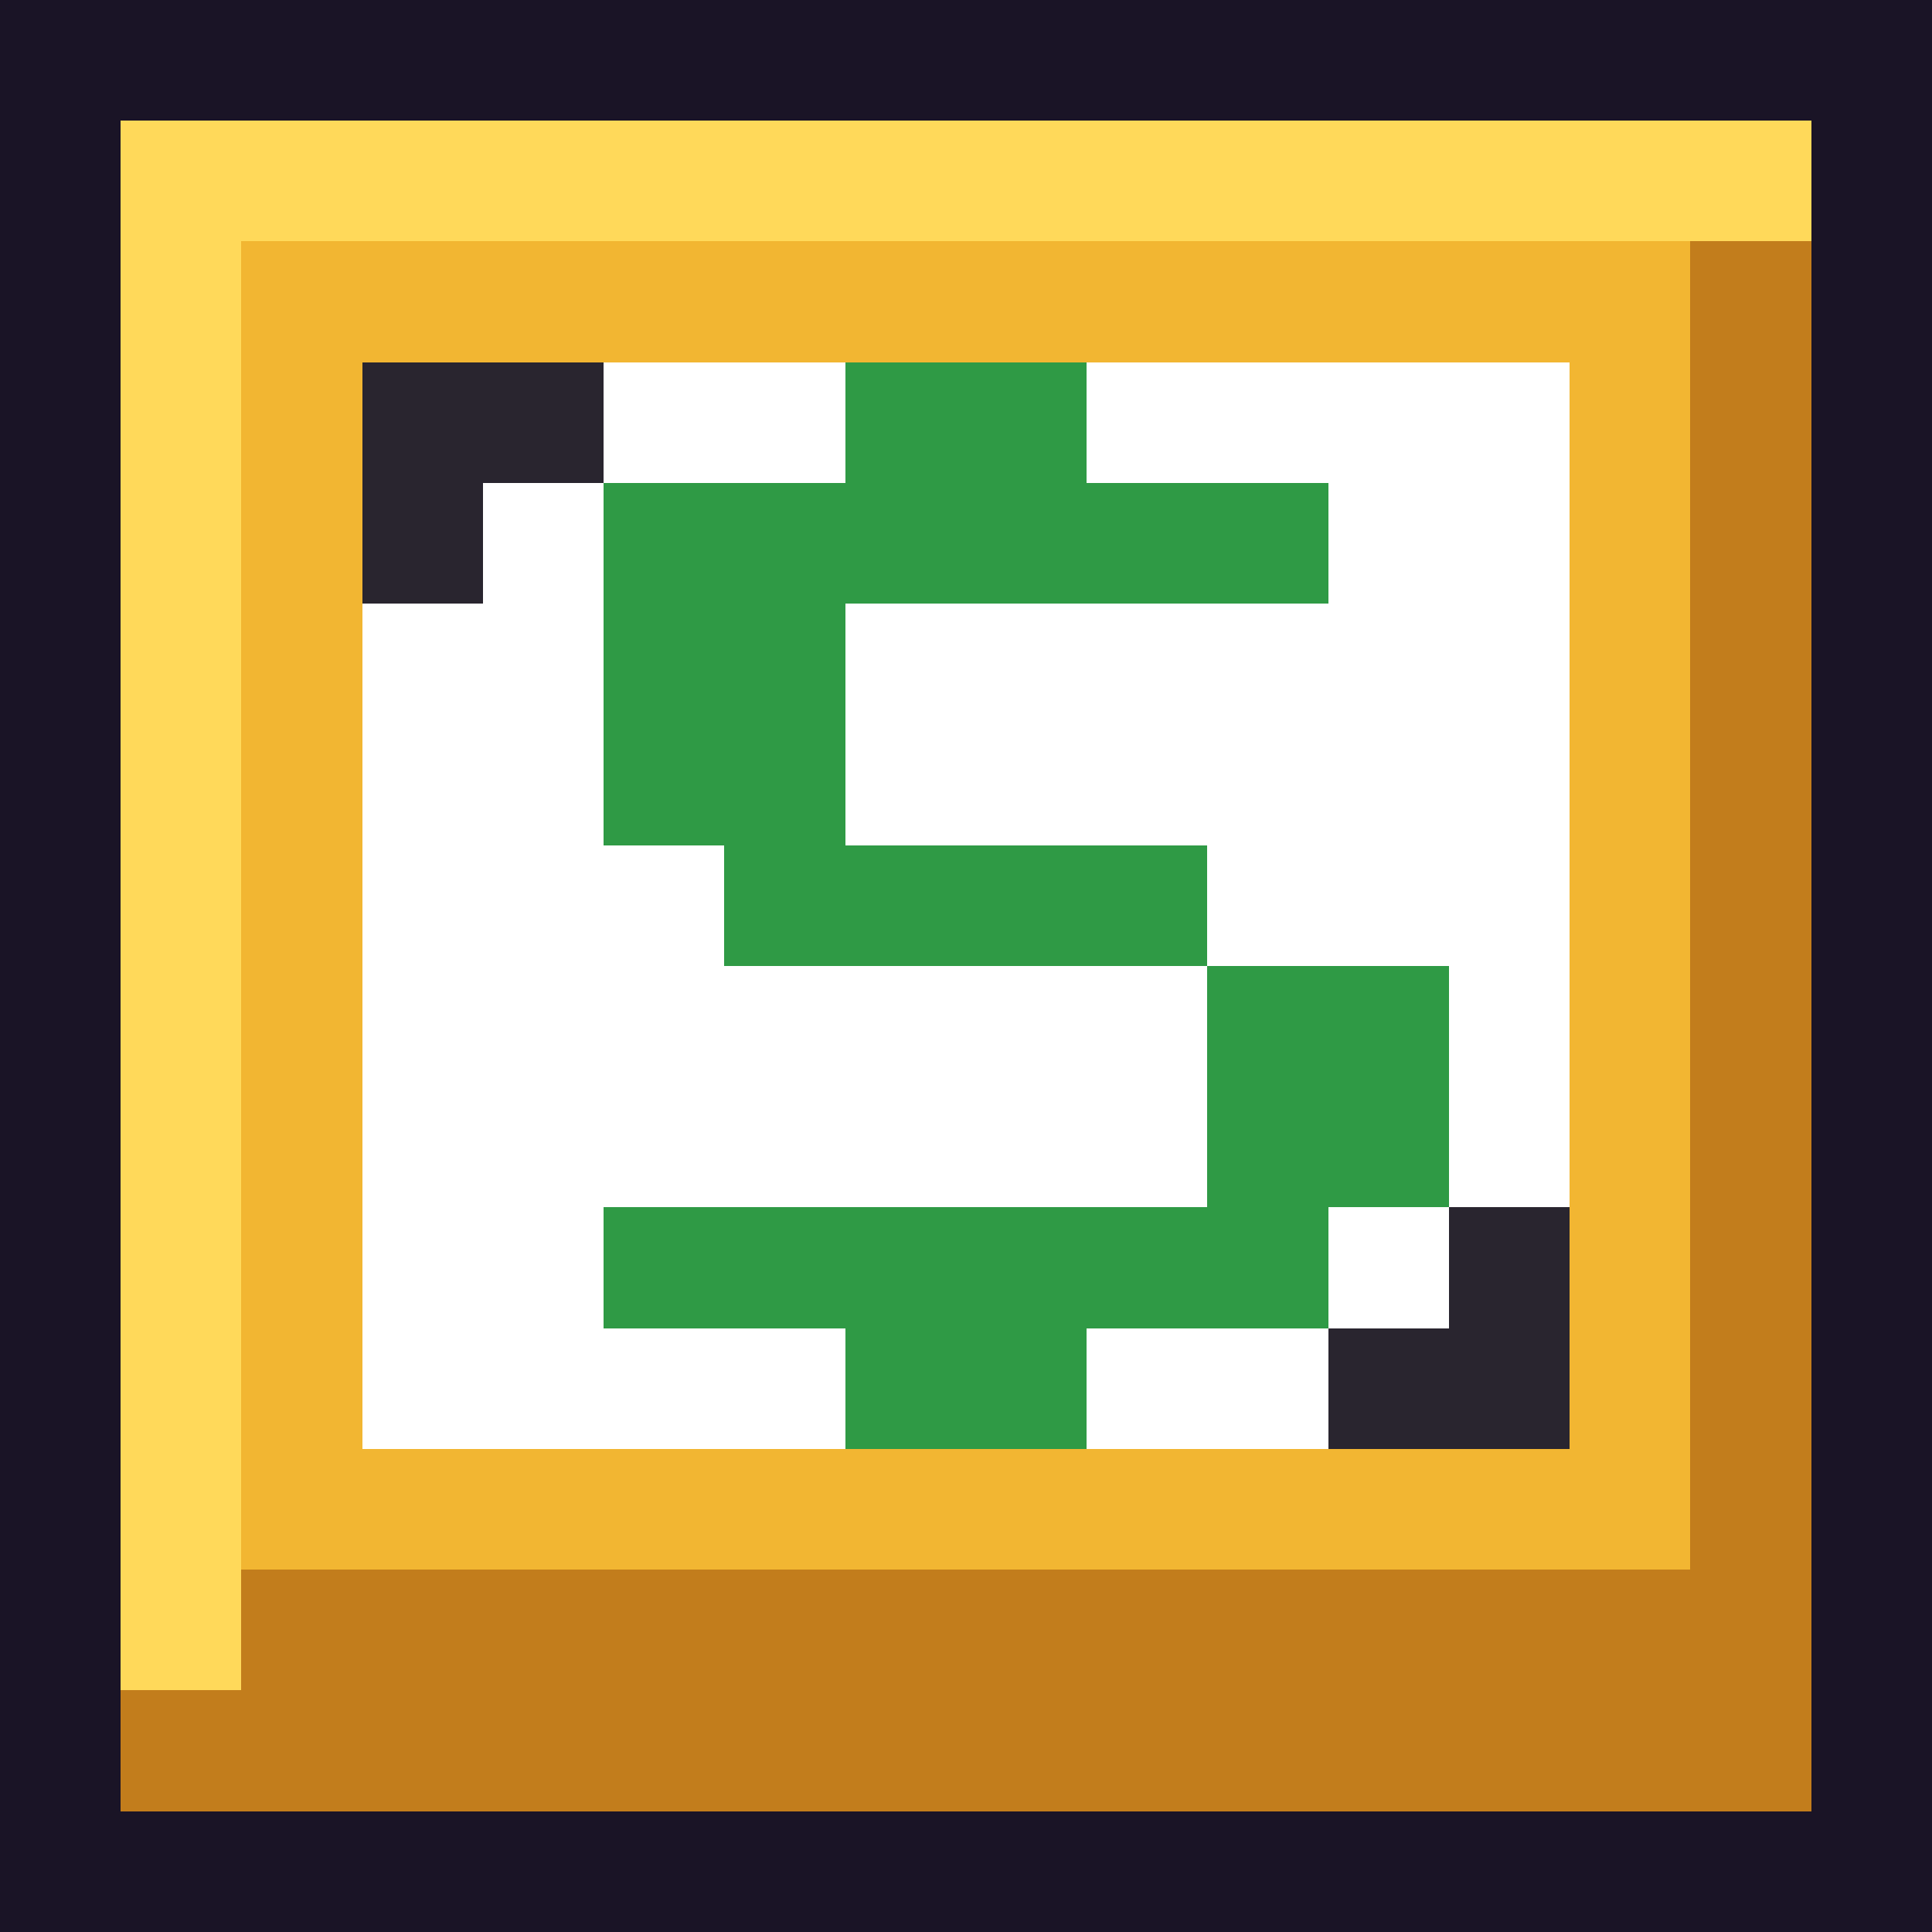
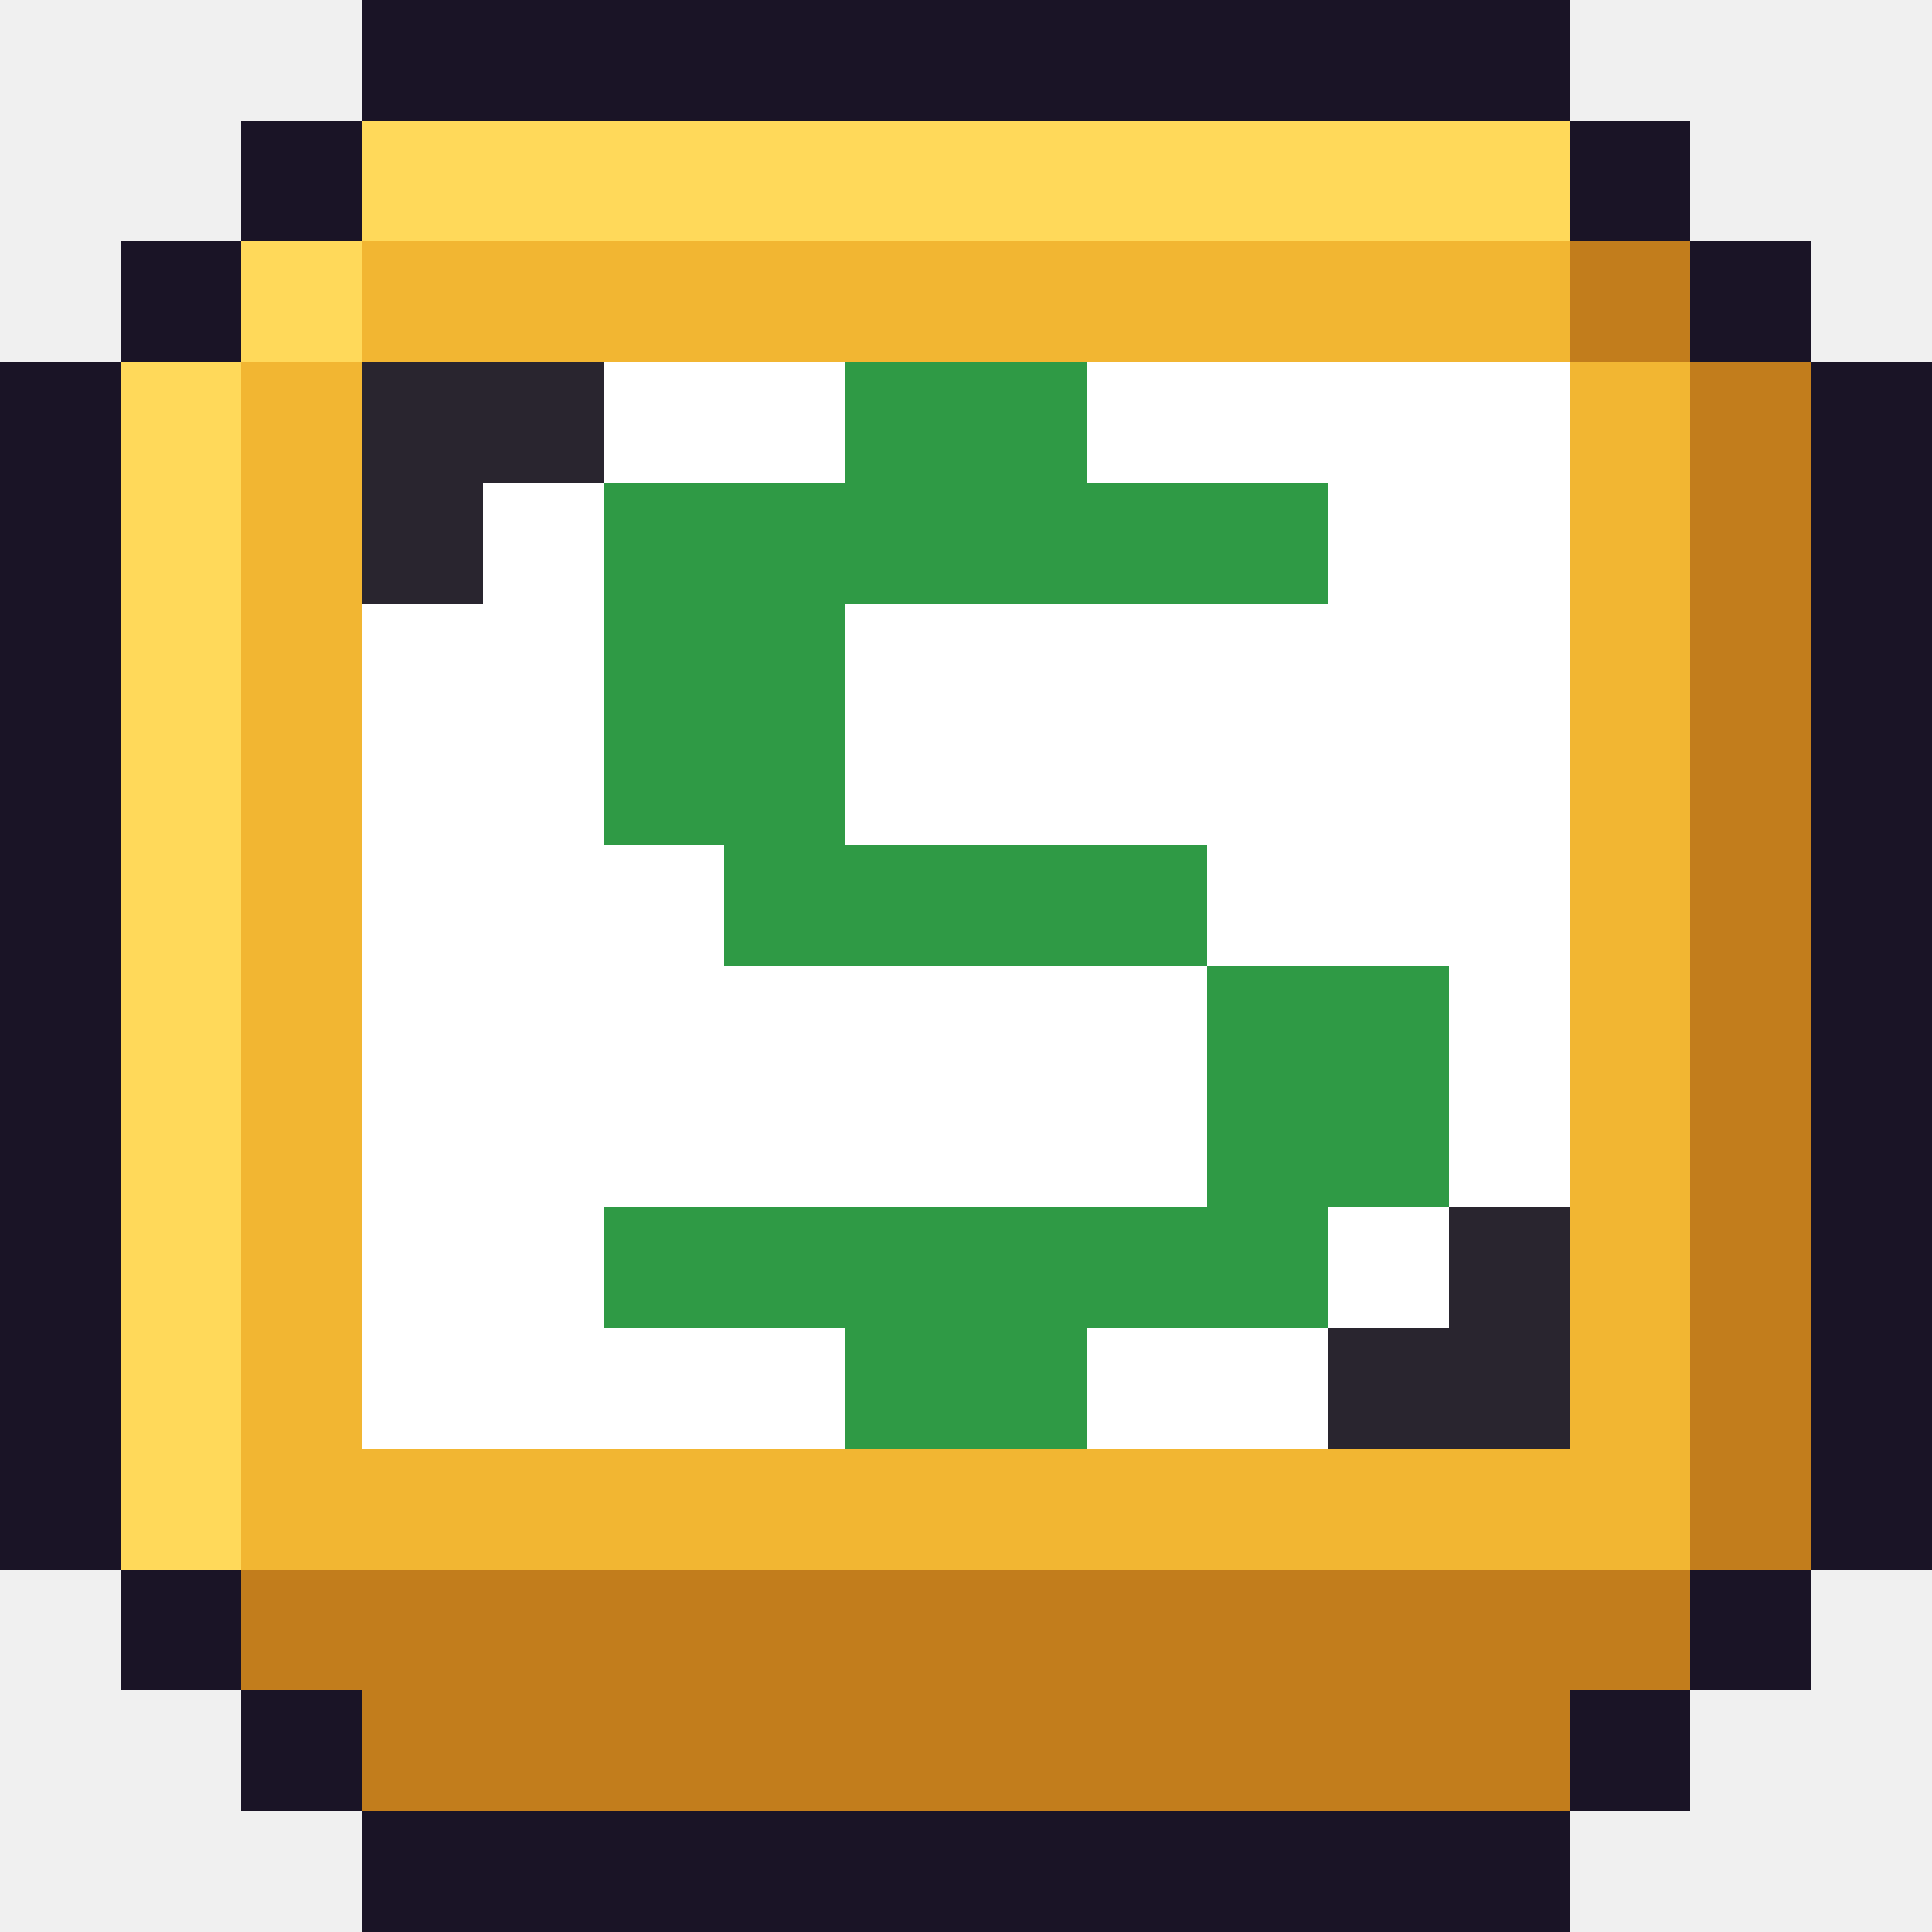
<svg xmlns="http://www.w3.org/2000/svg" viewBox="0 0 16 16" shape-rendering="crispEdges">
-   <rect x="0" y="0" width="1" height="1" fill="#1a1426" />
-   <rect x="1" y="0" width="1" height="1" fill="#1a1426" />
-   <rect x="2" y="0" width="1" height="1" fill="#1a1426" />
  <rect x="3" y="0" width="1" height="1" fill="#1a1426" />
  <rect x="4" y="0" width="1" height="1" fill="#1a1426" />
  <rect x="5" y="0" width="1" height="1" fill="#1a1426" />
  <rect x="6" y="0" width="1" height="1" fill="#1a1426" />
  <rect x="7" y="0" width="1" height="1" fill="#1a1426" />
  <rect x="8" y="0" width="1" height="1" fill="#1a1426" />
  <rect x="9" y="0" width="1" height="1" fill="#1a1426" />
  <rect x="10" y="0" width="1" height="1" fill="#1a1426" />
  <rect x="11" y="0" width="1" height="1" fill="#1a1426" />
  <rect x="12" y="0" width="1" height="1" fill="#1a1426" />
-   <rect x="13" y="0" width="1" height="1" fill="#1a1426" />
-   <rect x="14" y="0" width="1" height="1" fill="#1a1426" />
-   <rect x="15" y="0" width="1" height="1" fill="#1a1426" />
-   <rect x="0" y="1" width="1" height="1" fill="#1a1426" />
-   <rect x="1" y="1" width="1" height="1" fill="#ffd95a" />
-   <rect x="2" y="1" width="1" height="1" fill="#ffd95a" />
+   <rect x="2" y="1" width="1" height="1" fill="#1a1426" />
  <rect x="3" y="1" width="1" height="1" fill="#ffd95a" />
  <rect x="4" y="1" width="1" height="1" fill="#ffd95a" />
  <rect x="5" y="1" width="1" height="1" fill="#ffd95a" />
  <rect x="6" y="1" width="1" height="1" fill="#ffd95a" />
  <rect x="7" y="1" width="1" height="1" fill="#ffd95a" />
  <rect x="8" y="1" width="1" height="1" fill="#ffd95a" />
  <rect x="9" y="1" width="1" height="1" fill="#ffd95a" />
  <rect x="10" y="1" width="1" height="1" fill="#ffd95a" />
  <rect x="11" y="1" width="1" height="1" fill="#ffd95a" />
  <rect x="12" y="1" width="1" height="1" fill="#ffd95a" />
-   <rect x="13" y="1" width="1" height="1" fill="#ffd95a" />
-   <rect x="14" y="1" width="1" height="1" fill="#ffd95a" />
-   <rect x="15" y="1" width="1" height="1" fill="#1a1426" />
-   <rect x="0" y="2" width="1" height="1" fill="#1a1426" />
-   <rect x="1" y="2" width="1" height="1" fill="#ffd95a" />
-   <rect x="2" y="2" width="1" height="1" fill="#f2b632" />
+   <rect x="13" y="1" width="1" height="1" fill="#1a1426" />
+   <rect x="1" y="2" width="1" height="1" fill="#1a1426" />
+   <rect x="2" y="2" width="1" height="1" fill="#ffd95a" />
  <rect x="3" y="2" width="1" height="1" fill="#f2b632" />
  <rect x="4" y="2" width="1" height="1" fill="#f2b632" />
  <rect x="5" y="2" width="1" height="1" fill="#f2b632" />
  <rect x="6" y="2" width="1" height="1" fill="#f2b632" />
  <rect x="7" y="2" width="1" height="1" fill="#f2b632" />
  <rect x="8" y="2" width="1" height="1" fill="#f2b632" />
  <rect x="9" y="2" width="1" height="1" fill="#f2b632" />
  <rect x="10" y="2" width="1" height="1" fill="#f2b632" />
  <rect x="11" y="2" width="1" height="1" fill="#f2b632" />
  <rect x="12" y="2" width="1" height="1" fill="#f2b632" />
-   <rect x="13" y="2" width="1" height="1" fill="#f2b632" />
-   <rect x="14" y="2" width="1" height="1" fill="#c27d1c" />
-   <rect x="15" y="2" width="1" height="1" fill="#1a1426" />
+   <rect x="13" y="2" width="1" height="1" fill="#c27d1c" />
+   <rect x="14" y="2" width="1" height="1" fill="#1a1426" />
  <rect x="0" y="3" width="1" height="1" fill="#1a1426" />
  <rect x="1" y="3" width="1" height="1" fill="#ffd95a" />
  <rect x="2" y="3" width="1" height="1" fill="#f2b632" />
  <rect x="3" y="3" width="1" height="1" fill="#29252f" />
  <rect x="4" y="3" width="1" height="1" fill="#29252f" />
  <rect x="5" y="3" width="1" height="1" fill="#ffffff" />
  <rect x="6" y="3" width="1" height="1" fill="#ffffff" />
  <rect x="7" y="3" width="1" height="1" fill="#2f9a45" />
  <rect x="8" y="3" width="1" height="1" fill="#2f9a45" />
  <rect x="9" y="3" width="1" height="1" fill="#ffffff" />
  <rect x="10" y="3" width="1" height="1" fill="#ffffff" />
  <rect x="11" y="3" width="1" height="1" fill="#ffffff" />
  <rect x="12" y="3" width="1" height="1" fill="#ffffff" />
  <rect x="13" y="3" width="1" height="1" fill="#f2b632" />
  <rect x="14" y="3" width="1" height="1" fill="#c27d1c" />
  <rect x="15" y="3" width="1" height="1" fill="#1a1426" />
  <rect x="0" y="4" width="1" height="1" fill="#1a1426" />
  <rect x="1" y="4" width="1" height="1" fill="#ffd95a" />
  <rect x="2" y="4" width="1" height="1" fill="#f2b632" />
  <rect x="3" y="4" width="1" height="1" fill="#29252f" />
  <rect x="4" y="4" width="1" height="1" fill="#ffffff" />
  <rect x="5" y="4" width="1" height="1" fill="#2f9a45" />
  <rect x="6" y="4" width="1" height="1" fill="#2f9a45" />
  <rect x="7" y="4" width="1" height="1" fill="#2f9a45" />
  <rect x="8" y="4" width="1" height="1" fill="#2f9a45" />
  <rect x="9" y="4" width="1" height="1" fill="#2f9a45" />
  <rect x="10" y="4" width="1" height="1" fill="#2f9a45" />
  <rect x="11" y="4" width="1" height="1" fill="#ffffff" />
  <rect x="12" y="4" width="1" height="1" fill="#ffffff" />
  <rect x="13" y="4" width="1" height="1" fill="#f2b632" />
  <rect x="14" y="4" width="1" height="1" fill="#c27d1c" />
  <rect x="15" y="4" width="1" height="1" fill="#1a1426" />
  <rect x="0" y="5" width="1" height="1" fill="#1a1426" />
  <rect x="1" y="5" width="1" height="1" fill="#ffd95a" />
  <rect x="2" y="5" width="1" height="1" fill="#f2b632" />
  <rect x="3" y="5" width="1" height="1" fill="#ffffff" />
  <rect x="4" y="5" width="1" height="1" fill="#ffffff" />
  <rect x="5" y="5" width="1" height="1" fill="#2f9a45" />
  <rect x="6" y="5" width="1" height="1" fill="#2f9a45" />
  <rect x="7" y="5" width="1" height="1" fill="#ffffff" />
  <rect x="8" y="5" width="1" height="1" fill="#ffffff" />
  <rect x="9" y="5" width="1" height="1" fill="#ffffff" />
  <rect x="10" y="5" width="1" height="1" fill="#ffffff" />
  <rect x="11" y="5" width="1" height="1" fill="#ffffff" />
  <rect x="12" y="5" width="1" height="1" fill="#ffffff" />
  <rect x="13" y="5" width="1" height="1" fill="#f2b632" />
  <rect x="14" y="5" width="1" height="1" fill="#c27d1c" />
  <rect x="15" y="5" width="1" height="1" fill="#1a1426" />
  <rect x="0" y="6" width="1" height="1" fill="#1a1426" />
  <rect x="1" y="6" width="1" height="1" fill="#ffd95a" />
  <rect x="2" y="6" width="1" height="1" fill="#f2b632" />
  <rect x="3" y="6" width="1" height="1" fill="#ffffff" />
  <rect x="4" y="6" width="1" height="1" fill="#ffffff" />
  <rect x="5" y="6" width="1" height="1" fill="#2f9a45" />
  <rect x="6" y="6" width="1" height="1" fill="#2f9a45" />
  <rect x="7" y="6" width="1" height="1" fill="#ffffff" />
  <rect x="8" y="6" width="1" height="1" fill="#ffffff" />
  <rect x="9" y="6" width="1" height="1" fill="#ffffff" />
  <rect x="10" y="6" width="1" height="1" fill="#ffffff" />
  <rect x="11" y="6" width="1" height="1" fill="#ffffff" />
  <rect x="12" y="6" width="1" height="1" fill="#ffffff" />
  <rect x="13" y="6" width="1" height="1" fill="#f2b632" />
  <rect x="14" y="6" width="1" height="1" fill="#c27d1c" />
  <rect x="15" y="6" width="1" height="1" fill="#1a1426" />
  <rect x="0" y="7" width="1" height="1" fill="#1a1426" />
  <rect x="1" y="7" width="1" height="1" fill="#ffd95a" />
  <rect x="2" y="7" width="1" height="1" fill="#f2b632" />
  <rect x="3" y="7" width="1" height="1" fill="#ffffff" />
  <rect x="4" y="7" width="1" height="1" fill="#ffffff" />
  <rect x="5" y="7" width="1" height="1" fill="#ffffff" />
  <rect x="6" y="7" width="1" height="1" fill="#2f9a45" />
  <rect x="7" y="7" width="1" height="1" fill="#2f9a45" />
  <rect x="8" y="7" width="1" height="1" fill="#2f9a45" />
  <rect x="9" y="7" width="1" height="1" fill="#2f9a45" />
  <rect x="10" y="7" width="1" height="1" fill="#ffffff" />
  <rect x="11" y="7" width="1" height="1" fill="#ffffff" />
  <rect x="12" y="7" width="1" height="1" fill="#ffffff" />
  <rect x="13" y="7" width="1" height="1" fill="#f2b632" />
  <rect x="14" y="7" width="1" height="1" fill="#c27d1c" />
  <rect x="15" y="7" width="1" height="1" fill="#1a1426" />
  <rect x="0" y="8" width="1" height="1" fill="#1a1426" />
  <rect x="1" y="8" width="1" height="1" fill="#ffd95a" />
  <rect x="2" y="8" width="1" height="1" fill="#f2b632" />
  <rect x="3" y="8" width="1" height="1" fill="#ffffff" />
  <rect x="4" y="8" width="1" height="1" fill="#ffffff" />
  <rect x="5" y="8" width="1" height="1" fill="#ffffff" />
  <rect x="6" y="8" width="1" height="1" fill="#ffffff" />
  <rect x="7" y="8" width="1" height="1" fill="#ffffff" />
  <rect x="8" y="8" width="1" height="1" fill="#ffffff" />
  <rect x="9" y="8" width="1" height="1" fill="#ffffff" />
  <rect x="10" y="8" width="1" height="1" fill="#2f9a45" />
  <rect x="11" y="8" width="1" height="1" fill="#2f9a45" />
  <rect x="12" y="8" width="1" height="1" fill="#ffffff" />
  <rect x="13" y="8" width="1" height="1" fill="#f2b632" />
  <rect x="14" y="8" width="1" height="1" fill="#c27d1c" />
  <rect x="15" y="8" width="1" height="1" fill="#1a1426" />
  <rect x="0" y="9" width="1" height="1" fill="#1a1426" />
  <rect x="1" y="9" width="1" height="1" fill="#ffd95a" />
  <rect x="2" y="9" width="1" height="1" fill="#f2b632" />
  <rect x="3" y="9" width="1" height="1" fill="#ffffff" />
  <rect x="4" y="9" width="1" height="1" fill="#ffffff" />
  <rect x="5" y="9" width="1" height="1" fill="#ffffff" />
  <rect x="6" y="9" width="1" height="1" fill="#ffffff" />
  <rect x="7" y="9" width="1" height="1" fill="#ffffff" />
  <rect x="8" y="9" width="1" height="1" fill="#ffffff" />
  <rect x="9" y="9" width="1" height="1" fill="#ffffff" />
  <rect x="10" y="9" width="1" height="1" fill="#2f9a45" />
  <rect x="11" y="9" width="1" height="1" fill="#2f9a45" />
  <rect x="12" y="9" width="1" height="1" fill="#ffffff" />
  <rect x="13" y="9" width="1" height="1" fill="#f2b632" />
  <rect x="14" y="9" width="1" height="1" fill="#c27d1c" />
  <rect x="15" y="9" width="1" height="1" fill="#1a1426" />
  <rect x="0" y="10" width="1" height="1" fill="#1a1426" />
  <rect x="1" y="10" width="1" height="1" fill="#ffd95a" />
  <rect x="2" y="10" width="1" height="1" fill="#f2b632" />
  <rect x="3" y="10" width="1" height="1" fill="#ffffff" />
  <rect x="4" y="10" width="1" height="1" fill="#ffffff" />
  <rect x="5" y="10" width="1" height="1" fill="#2f9a45" />
  <rect x="6" y="10" width="1" height="1" fill="#2f9a45" />
  <rect x="7" y="10" width="1" height="1" fill="#2f9a45" />
  <rect x="8" y="10" width="1" height="1" fill="#2f9a45" />
  <rect x="9" y="10" width="1" height="1" fill="#2f9a45" />
  <rect x="10" y="10" width="1" height="1" fill="#2f9a45" />
  <rect x="11" y="10" width="1" height="1" fill="#ffffff" />
  <rect x="12" y="10" width="1" height="1" fill="#29252f" />
  <rect x="13" y="10" width="1" height="1" fill="#f2b632" />
  <rect x="14" y="10" width="1" height="1" fill="#c27d1c" />
  <rect x="15" y="10" width="1" height="1" fill="#1a1426" />
  <rect x="0" y="11" width="1" height="1" fill="#1a1426" />
  <rect x="1" y="11" width="1" height="1" fill="#ffd95a" />
  <rect x="2" y="11" width="1" height="1" fill="#f2b632" />
  <rect x="3" y="11" width="1" height="1" fill="#ffffff" />
  <rect x="4" y="11" width="1" height="1" fill="#ffffff" />
  <rect x="5" y="11" width="1" height="1" fill="#ffffff" />
  <rect x="6" y="11" width="1" height="1" fill="#ffffff" />
  <rect x="7" y="11" width="1" height="1" fill="#2f9a45" />
  <rect x="8" y="11" width="1" height="1" fill="#2f9a45" />
  <rect x="9" y="11" width="1" height="1" fill="#ffffff" />
  <rect x="10" y="11" width="1" height="1" fill="#ffffff" />
  <rect x="11" y="11" width="1" height="1" fill="#29252f" />
  <rect x="12" y="11" width="1" height="1" fill="#29252f" />
  <rect x="13" y="11" width="1" height="1" fill="#f2b632" />
  <rect x="14" y="11" width="1" height="1" fill="#c27d1c" />
  <rect x="15" y="11" width="1" height="1" fill="#1a1426" />
  <rect x="0" y="12" width="1" height="1" fill="#1a1426" />
  <rect x="1" y="12" width="1" height="1" fill="#ffd95a" />
  <rect x="2" y="12" width="1" height="1" fill="#f2b632" />
  <rect x="3" y="12" width="1" height="1" fill="#f2b632" />
  <rect x="4" y="12" width="1" height="1" fill="#f2b632" />
  <rect x="5" y="12" width="1" height="1" fill="#f2b632" />
  <rect x="6" y="12" width="1" height="1" fill="#f2b632" />
  <rect x="7" y="12" width="1" height="1" fill="#f2b632" />
  <rect x="8" y="12" width="1" height="1" fill="#f2b632" />
  <rect x="9" y="12" width="1" height="1" fill="#f2b632" />
  <rect x="10" y="12" width="1" height="1" fill="#f2b632" />
  <rect x="11" y="12" width="1" height="1" fill="#f2b632" />
  <rect x="12" y="12" width="1" height="1" fill="#f2b632" />
  <rect x="13" y="12" width="1" height="1" fill="#f2b632" />
  <rect x="14" y="12" width="1" height="1" fill="#c27d1c" />
  <rect x="15" y="12" width="1" height="1" fill="#1a1426" />
-   <rect x="0" y="13" width="1" height="1" fill="#1a1426" />
-   <rect x="1" y="13" width="1" height="1" fill="#ffd95a" />
+   <rect x="1" y="13" width="1" height="1" fill="#1a1426" />
  <rect x="2" y="13" width="1" height="1" fill="#c27d1c" />
  <rect x="3" y="13" width="1" height="1" fill="#c27d1c" />
  <rect x="4" y="13" width="1" height="1" fill="#c27d1c" />
  <rect x="5" y="13" width="1" height="1" fill="#c27d1c" />
  <rect x="6" y="13" width="1" height="1" fill="#c27d1c" />
  <rect x="7" y="13" width="1" height="1" fill="#c27d1c" />
  <rect x="8" y="13" width="1" height="1" fill="#c27d1c" />
  <rect x="9" y="13" width="1" height="1" fill="#c27d1c" />
  <rect x="10" y="13" width="1" height="1" fill="#c27d1c" />
  <rect x="11" y="13" width="1" height="1" fill="#c27d1c" />
  <rect x="12" y="13" width="1" height="1" fill="#c27d1c" />
  <rect x="13" y="13" width="1" height="1" fill="#c27d1c" />
-   <rect x="14" y="13" width="1" height="1" fill="#c27d1c" />
-   <rect x="15" y="13" width="1" height="1" fill="#1a1426" />
-   <rect x="0" y="14" width="1" height="1" fill="#1a1426" />
-   <rect x="1" y="14" width="1" height="1" fill="#c27d1c" />
-   <rect x="2" y="14" width="1" height="1" fill="#c27d1c" />
+   <rect x="14" y="13" width="1" height="1" fill="#1a1426" />
+   <rect x="2" y="14" width="1" height="1" fill="#1a1426" />
  <rect x="3" y="14" width="1" height="1" fill="#c27d1c" />
  <rect x="4" y="14" width="1" height="1" fill="#c27d1c" />
  <rect x="5" y="14" width="1" height="1" fill="#c27d1c" />
  <rect x="6" y="14" width="1" height="1" fill="#c27d1c" />
  <rect x="7" y="14" width="1" height="1" fill="#c27d1c" />
  <rect x="8" y="14" width="1" height="1" fill="#c27d1c" />
  <rect x="9" y="14" width="1" height="1" fill="#c27d1c" />
  <rect x="10" y="14" width="1" height="1" fill="#c27d1c" />
  <rect x="11" y="14" width="1" height="1" fill="#c27d1c" />
  <rect x="12" y="14" width="1" height="1" fill="#c27d1c" />
-   <rect x="13" y="14" width="1" height="1" fill="#c27d1c" />
-   <rect x="14" y="14" width="1" height="1" fill="#c27d1c" />
-   <rect x="15" y="14" width="1" height="1" fill="#1a1426" />
-   <rect x="0" y="15" width="1" height="1" fill="#1a1426" />
-   <rect x="1" y="15" width="1" height="1" fill="#1a1426" />
-   <rect x="2" y="15" width="1" height="1" fill="#1a1426" />
+   <rect x="13" y="14" width="1" height="1" fill="#1a1426" />
  <rect x="3" y="15" width="1" height="1" fill="#1a1426" />
  <rect x="4" y="15" width="1" height="1" fill="#1a1426" />
  <rect x="5" y="15" width="1" height="1" fill="#1a1426" />
  <rect x="6" y="15" width="1" height="1" fill="#1a1426" />
  <rect x="7" y="15" width="1" height="1" fill="#1a1426" />
  <rect x="8" y="15" width="1" height="1" fill="#1a1426" />
  <rect x="9" y="15" width="1" height="1" fill="#1a1426" />
  <rect x="10" y="15" width="1" height="1" fill="#1a1426" />
  <rect x="11" y="15" width="1" height="1" fill="#1a1426" />
  <rect x="12" y="15" width="1" height="1" fill="#1a1426" />
-   <rect x="13" y="15" width="1" height="1" fill="#1a1426" />
-   <rect x="14" y="15" width="1" height="1" fill="#1a1426" />
-   <rect x="15" y="15" width="1" height="1" fill="#1a1426" />
</svg>
